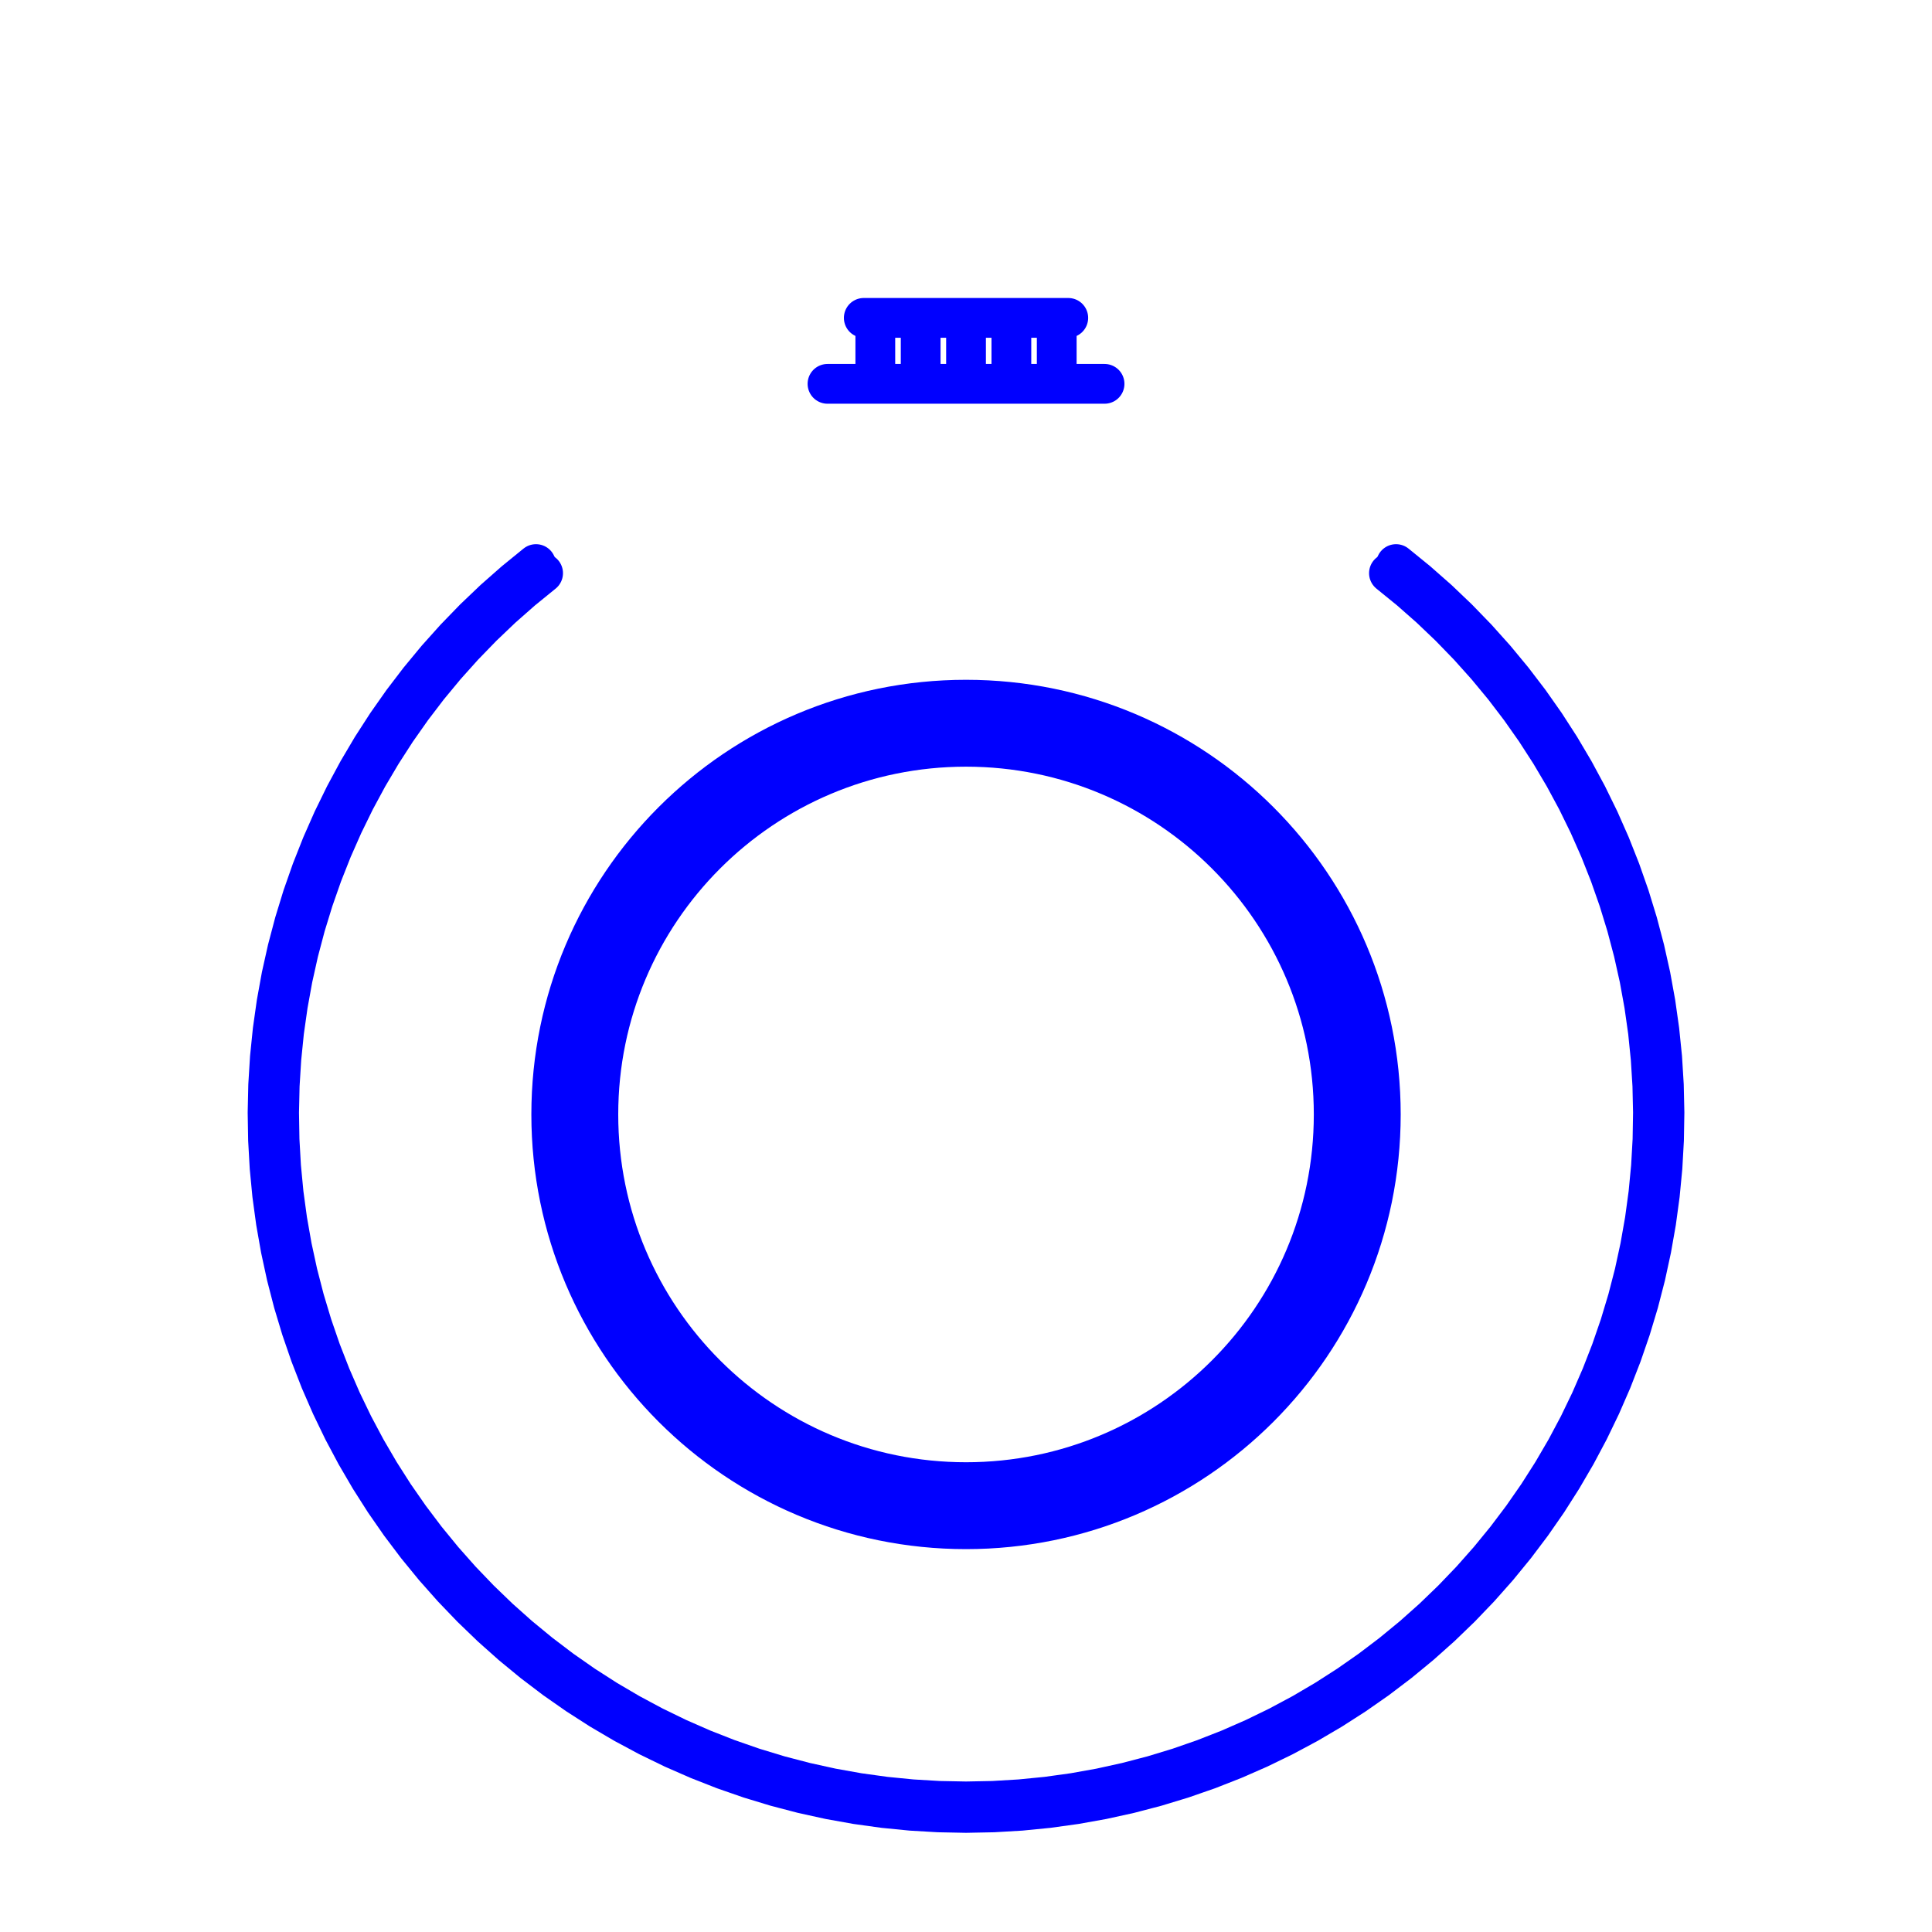
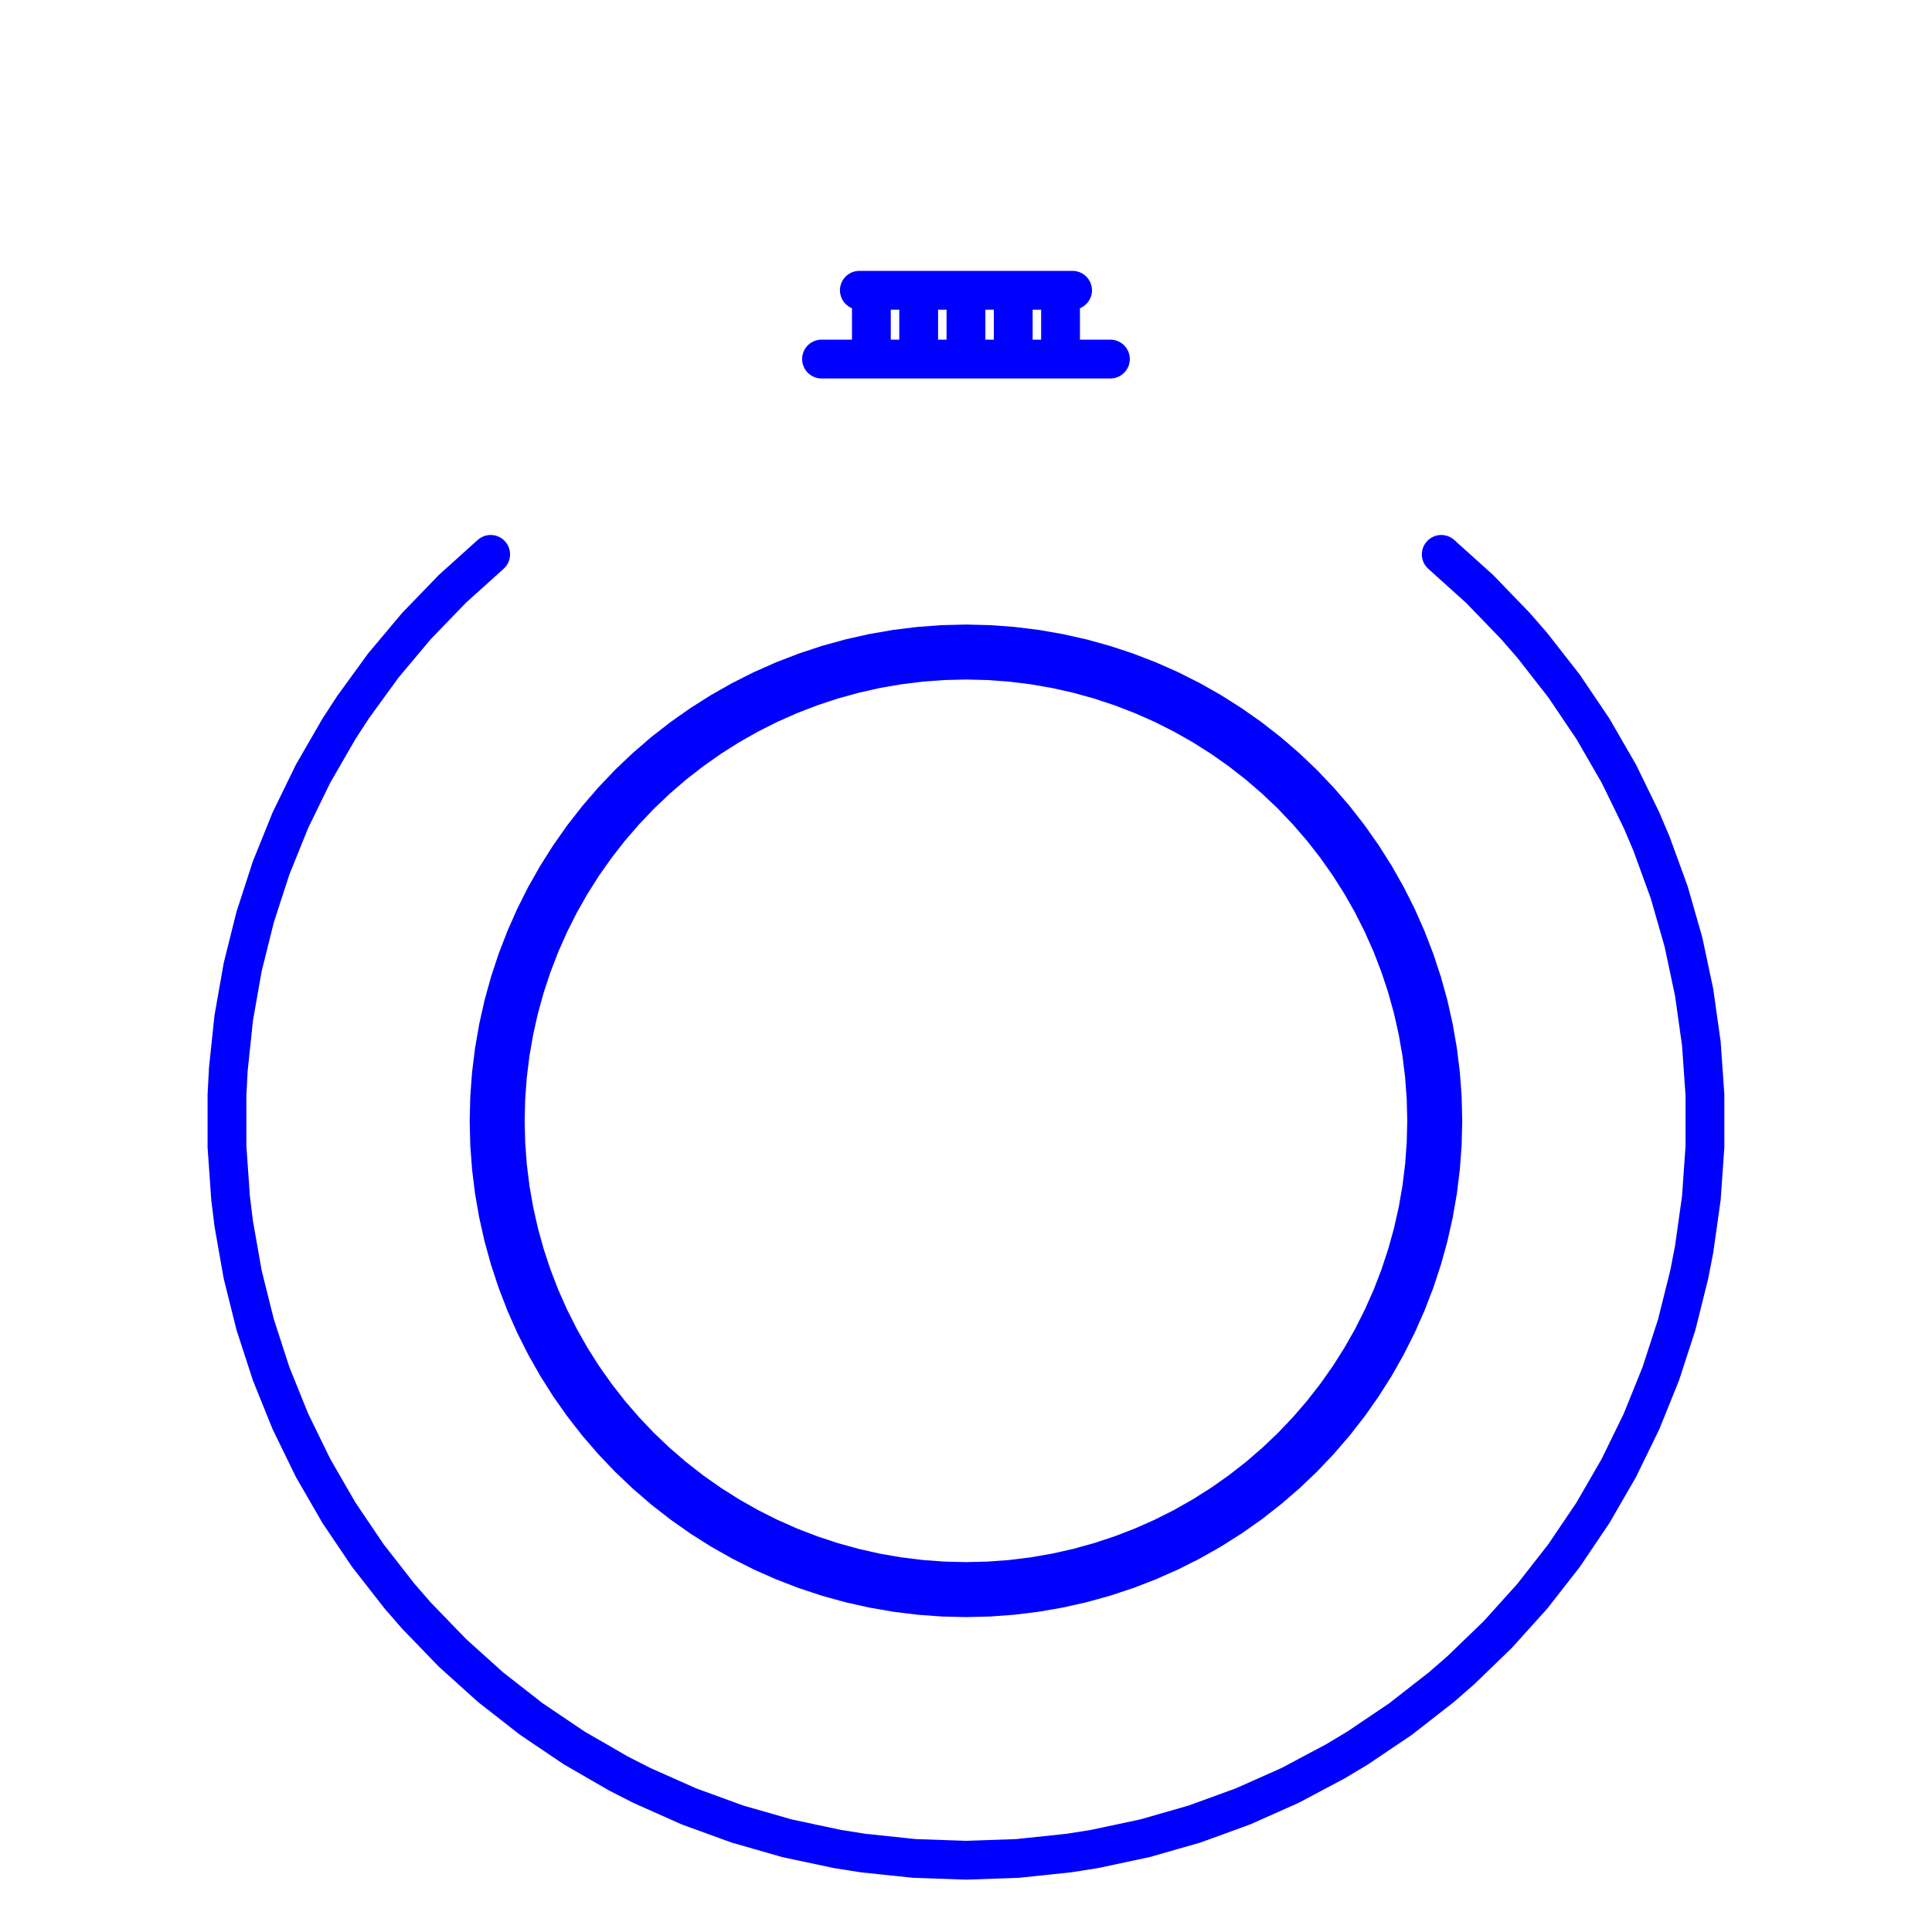
<svg xmlns="http://www.w3.org/2000/svg" viewBox="0 0 1000 1000" data-wood="bauble" data-name="">
  <g id="META">
-     <rect id="logo-area" x="372.51" y="449.335" width="254.981" height="254.981" fill="none" />
-     <circle id="hang-hole" cx="500" cy="97.936" r="17.149" fill="none" />
+     <rect id="logo-area" x="338.445" y="418.61" width="323.109" height="323.109" fill="none" />
+     <circle id="hang-hole" cx="500" cy="80.825" r="16.735" fill="none" />
  </g>
  <g id="ENGRAVE" />
-   <g id="SCORE" transform="translate(113.28,36.455) scale(8.575)" fill="none" stroke="#0000FF" stroke-width="2.4" stroke-linecap="round" stroke-linejoin="round" vector-effect="non-scaling-stroke">
-     <path d="M 20.063,63.019 A 25.037,25.037 0 1 1 70.137,63.019 A 25.037,25.037 0 1 1 20.063,63.019 Z" fill="none" stroke="#0000FF" stroke-linecap="round" stroke-linejoin="round" />
-     <path d="M 21.907,63.019 A 23.193,23.193 0 1 1 68.293,63.019 A 23.193,23.193 0 1 1 21.907,63.019 Z" fill="none" stroke="#0000FF" stroke-linecap="round" stroke-linejoin="round" />
-     <path d="M 22.907,63.019 A 22.193,22.193 0 1 1 67.293,63.019 A 22.193,22.193 0 1 1 22.907,63.019 Z" fill="none" stroke="#0000FF" stroke-linecap="round" stroke-linejoin="round" />
-     <path d="M 71.057,29.796 L 72.343,30.843 L 73.588,31.939 L 74.788,33.084 L 75.942,34.275 L 77.049,35.51 L 78.106,36.788 L 79.112,38.106 L 80.066,39.463 L 80.965,40.856 L 81.809,42.284 L 82.596,43.744 L 83.325,45.233 L 83.995,46.751 L 84.605,48.293 L 85.154,49.858 L 85.64,51.443 L 86.064,53.047 L 86.425,54.665 L 86.721,56.297 L 86.953,57.939 L 87.121,59.589 L 87.223,61.245 L 87.26,62.903 L 87.232,64.561 L 87.139,66.217 L 86.981,67.868 L 86.758,69.511 L 86.47,71.144 L 86.119,72.765 L 85.704,74.371 L 85.226,75.959 L 84.686,77.527 L 84.085,79.073 L 83.423,80.593 L 82.702,82.087 L 81.923,83.551 L 81.087,84.983 L 80.196,86.382 L 79.25,87.744 L 78.251,89.068 L 77.201,90.352 L 76.101,91.593 L 74.953,92.79 L 73.759,93.941 L 72.521,95.044 L 71.24,96.098 L 69.919,97.101 L 68.56,98.05 L 67.164,98.946 L 65.734,99.786 L 64.272,100.569 L 62.78,101.294 L 61.261,101.959 L 59.717,102.565 L 58.151,103.109 L 56.564,103.591 L 54.959,104.011 L 53.339,104.367 L 51.707,104.659 L 50.064,104.887 L 48.414,105.05 L 46.758,105.147 L 45.1,105.18 L 43.442,105.147 L 41.786,105.05 L 40.136,104.887 L 38.493,104.659 L 36.861,104.367 L 35.241,104.011 L 33.636,103.591 L 32.049,103.109 L 30.483,102.565 L 28.939,101.959 L 27.42,101.294 L 25.928,100.569 L 24.466,99.786 L 23.036,98.946 L 21.64,98.05 L 20.281,97.101 L 18.96,96.098 L 17.679,95.044 L 16.441,93.941 L 15.247,92.79 L 14.099,91.593 L 12.999,90.352 L 11.949,89.068 L 10.95,87.744 L 10.004,86.382 L 9.113,84.983 L 8.277,83.551 L 7.498,82.087 L 6.777,80.593 L 6.115,79.073 L 5.514,77.527 L 4.974,75.959 L 4.496,74.371 L 4.081,72.765 L 3.73,71.144 L 3.442,69.511 L 3.219,67.868 L 3.061,66.217 L 2.968,64.561 L 2.94,62.903 L 2.977,61.245 L 3.079,59.589 L 3.247,57.939 L 3.479,56.297 L 3.775,54.665 L 4.136,53.047 L 4.56,51.443 L 5.046,49.858 L 5.595,48.293 L 6.205,46.751 L 6.875,45.233 L 7.604,43.744 L 8.391,42.284 L 9.235,40.856 L 10.134,39.463 L 11.088,38.106 L 12.094,36.788 L 13.151,35.51 L 14.258,34.275 L 15.412,33.084 L 16.612,31.939 L 17.857,30.843 L 19.143,29.796" fill="none" stroke="#0000FF" stroke-linecap="round" stroke-linejoin="round" />
-     <path d="M 70.628,30.346 L 71.893,31.375 L 73.117,32.453 L 74.297,33.579 L 75.432,34.75 L 76.521,35.965 L 77.561,37.221 L 78.55,38.518 L 79.488,39.852 L 80.372,41.223 L 81.202,42.627 L 81.976,44.062 L 82.693,45.527 L 83.352,47.019 L 83.952,48.536 L 84.491,50.075 L 84.97,51.635 L 85.387,53.212 L 85.742,54.804 L 86.033,56.408 L 86.262,58.023 L 86.426,59.646 L 86.527,61.274 L 86.563,62.905 L 86.536,64.535 L 86.444,66.164 L 86.289,67.787 L 86.069,69.404 L 85.786,71.01 L 85.441,72.604 L 85.033,74.183 L 84.563,75.745 L 84.032,77.287 L 83.44,78.807 L 82.79,80.303 L 82.081,81.772 L 81.315,83.212 L 80.493,84.62 L 79.616,85.996 L 78.685,87.335 L 77.703,88.637 L 76.67,89.9 L 75.589,91.121 L 74.46,92.298 L 73.286,93.43 L 72.068,94.515 L 70.808,95.551 L 69.509,96.537 L 68.172,97.471 L 66.799,98.352 L 65.393,99.178 L 63.955,99.948 L 62.488,100.661 L 60.994,101.316 L 59.476,101.911 L 57.935,102.447 L 56.374,102.921 L 54.796,103.333 L 53.203,103.684 L 51.598,103.971 L 49.982,104.195 L 48.359,104.355 L 46.731,104.451 L 45.1,104.483 L 43.469,104.451 L 41.841,104.355 L 40.218,104.195 L 38.602,103.971 L 36.997,103.684 L 35.404,103.333 L 33.826,102.921 L 32.265,102.447 L 30.724,101.911 L 29.206,101.316 L 27.712,100.661 L 26.245,99.948 L 24.807,99.178 L 23.401,98.352 L 22.028,97.471 L 20.691,96.537 L 19.392,95.551 L 18.132,94.515 L 16.914,93.43 L 15.74,92.298 L 14.611,91.121 L 13.53,89.9 L 12.497,88.637 L 11.515,87.335 L 10.584,85.996 L 9.707,84.62 L 8.885,83.212 L 8.119,81.772 L 7.41,80.303 L 6.76,78.807 L 6.168,77.287 L 5.637,75.745 L 5.167,74.183 L 4.759,72.604 L 4.414,71.01 L 4.131,69.404 L 3.911,67.787 L 3.756,66.164 L 3.664,64.535 L 3.637,62.905 L 3.673,61.274 L 3.774,59.646 L 3.938,58.023 L 4.167,56.408 L 4.458,54.804 L 4.813,53.212 L 5.23,51.635 L 5.709,50.075 L 6.248,48.536 L 6.848,47.019 L 7.507,45.527 L 8.224,44.062 L 8.998,42.627 L 9.828,41.223 L 10.712,39.852 L 11.65,38.518 L 12.639,37.221 L 13.679,35.965 L 14.768,34.75 L 15.903,33.579 L 17.083,32.453 L 18.307,31.375 L 19.572,30.346" fill="none" stroke="#0000FF" stroke-linecap="round" stroke-linejoin="round" />
-     <path d="M 38.928,14.936 L 51.272,14.936" fill="none" stroke="#0000FF" stroke-linecap="round" stroke-linejoin="round" />
-     <path d="M 36.738,18.918 L 53.462,18.918" fill="none" stroke="#0000FF" stroke-linecap="round" stroke-linejoin="round" />
-     <path d="M 39.625,15.931 L 39.625,17.922" fill="none" stroke="#0000FF" stroke-linecap="round" stroke-linejoin="round" />
-     <path d="M 42.362,15.931 L 42.362,17.922" fill="none" stroke="#0000FF" stroke-linecap="round" stroke-linejoin="round" />
-     <path d="M 45.1,15.931 L 45.1,17.922" fill="none" stroke="#0000FF" stroke-linecap="round" stroke-linejoin="round" />
-     <path d="M 47.838,15.931 L 47.838,17.922" fill="none" stroke="#0000FF" stroke-linecap="round" stroke-linejoin="round" />
-     <path d="M 50.575,15.931 L 50.575,17.922" fill="none" stroke="#0000FF" stroke-linecap="round" stroke-linejoin="round" />
+   <g id="SCORE" transform="translate(98.362,18.197) scale(8.367)" fill="none" stroke="#0000FF" stroke-width="2.4" stroke-linecap="round" stroke-linejoin="round" vector-effect="non-scaling-stroke">
+     <path d="M 77.5,67.161 L 77.465,68.609 L 77.358,70.053 L 77.181,71.49 L 76.933,72.916 L 76.616,74.329 L 76.23,75.725 L 75.775,77.099 L 75.254,78.45 L 74.668,79.774 L 74.017,81.067 L 73.303,82.327 L 72.528,83.55 L 71.695,84.734 L 70.804,85.876 L 69.858,86.972 L 68.86,88.021 L 67.811,89.019 L 66.715,89.965 L 65.573,90.856 L 64.389,91.689 L 63.166,92.464 L 61.906,93.178 L 60.613,93.829 L 59.289,94.415 L 57.938,94.937 L 56.563,95.391 L 55.168,95.777 L 53.755,96.094 L 52.328,96.342 L 50.892,96.519 L 49.447,96.626 L 48,96.661 L 46.553,96.626 L 45.108,96.519 L 43.672,96.342 L 42.245,96.094 L 40.832,95.777 L 39.437,95.391 L 38.062,94.937 L 36.711,94.415 L 35.387,93.829 L 34.094,93.178 L 32.834,92.464 L 31.611,91.689 L 30.427,90.856 L 29.285,89.965 L 28.189,89.019 L 27.14,88.021 L 26.142,86.972 L 25.196,85.876 L 24.305,84.734 L 23.472,83.55 L 22.697,82.327 L 21.983,81.067 L 21.332,79.774 L 20.746,78.45 L 20.224,77.099 L 19.77,75.725 L 19.384,74.329 L 19.067,72.916 L 18.819,71.49 L 18.642,70.053 L 18.535,68.609 L 18.5,67.161 L 18.535,65.714 L 18.642,64.27 L 18.819,62.833 L 19.067,61.406 L 19.384,59.993 L 19.77,58.598 L 20.224,57.223 L 20.746,55.872 L 21.332,54.548 L 21.983,53.255 L 22.697,51.995 L 23.472,50.772 L 24.305,49.588 L 25.196,48.447 L 26.142,47.35 L 27.14,46.301 L 28.189,45.303 L 29.285,44.357 L 30.427,43.467 L 31.611,42.633 L 32.834,41.858 L 34.094,41.144 L 35.387,40.493 L 36.711,39.907 L 38.062,39.386 L 39.437,38.931 L 40.832,38.545 L 42.245,38.228 L 43.672,37.98 L 45.108,37.803 L 46.553,37.697 L 48,37.661 L 49.447,37.697 L 50.892,37.803 L 52.328,37.98 L 53.755,38.228 L 55.168,38.545 L 56.563,38.931 L 57.938,39.386 L 59.289,39.907 L 60.613,40.493 L 61.906,41.144 L 63.166,41.858 L 64.389,42.633 L 65.573,43.467 L 66.715,44.357 L 67.811,45.303 L 68.86,46.301 L 69.858,47.35 L 70.804,48.447 L 71.695,49.588 L 72.528,50.772 L 73.303,51.995 L 74.017,53.255 L 74.668,54.548 L 75.254,55.872 L 75.775,57.223 L 76.23,58.598 L 76.616,59.993 L 76.933,61.406 L 77.181,62.833 L 77.358,64.27 L 77.465,65.714 Z" fill="none" stroke="#0000FF" stroke-linecap="round" stroke-linejoin="round" />
+     <path d="M 76.5,67.161 L 76.466,68.559 L 76.363,69.955 L 76.192,71.343 L 75.952,72.721 L 75.646,74.086 L 75.273,75.434 L 74.834,76.762 L 74.331,78.068 L 73.764,79.346 L 73.135,80.596 L 72.445,81.813 L 71.697,82.995 L 70.891,84.138 L 70.031,85.241 L 69.117,86.3 L 68.153,87.314 L 67.139,88.278 L 66.08,89.192 L 64.977,90.052 L 63.834,90.858 L 62.652,91.606 L 61.435,92.296 L 60.185,92.925 L 58.907,93.492 L 57.601,93.995 L 56.273,94.434 L 54.925,94.807 L 53.56,95.114 L 52.182,95.353 L 50.794,95.524 L 49.398,95.627 L 48,95.661 L 46.602,95.627 L 45.206,95.524 L 43.818,95.353 L 42.44,95.114 L 41.075,94.807 L 39.727,94.434 L 38.399,93.995 L 37.093,93.492 L 35.815,92.925 L 34.565,92.296 L 33.348,91.606 L 32.166,90.858 L 31.023,90.052 L 29.92,89.192 L 28.861,88.278 L 27.848,87.314 L 26.883,86.3 L 25.969,85.241 L 25.109,84.138 L 24.303,82.995 L 23.555,81.813 L 22.865,80.596 L 22.236,79.346 L 21.669,78.068 L 21.166,76.762 L 20.727,75.434 L 20.354,74.086 L 20.048,72.721 L 19.808,71.343 L 19.637,69.955 L 19.534,68.559 L 19.5,67.161 L 19.534,65.763 L 19.637,64.368 L 19.808,62.979 L 20.048,61.601 L 20.354,60.236 L 20.727,58.888 L 21.166,57.56 L 21.669,56.255 L 22.236,54.976 L 22.865,53.726 L 23.555,52.509 L 24.303,51.327 L 25.109,50.184 L 25.969,49.081 L 26.883,48.022 L 27.848,47.008 L 28.861,46.044 L 29.92,45.13 L 31.023,44.27 L 32.166,43.464 L 33.348,42.716 L 34.565,42.026 L 35.815,41.397 L 37.093,40.831 L 38.399,40.327 L 39.727,39.888 L 41.075,39.515 L 42.44,39.209 L 43.818,38.969 L 45.206,38.798 L 46.602,38.695 L 48,38.661 L 49.398,38.695 L 50.794,38.798 L 52.182,38.969 L 53.56,39.209 L 54.925,39.515 L 56.273,39.888 L 57.601,40.327 L 58.907,40.831 L 60.185,41.397 L 61.435,42.026 L 62.652,42.716 L 63.834,43.464 L 64.977,44.27 L 66.08,45.13 L 67.139,46.044 L 68.153,47.008 L 69.117,48.022 L 70.031,49.081 L 70.891,50.184 L 71.697,51.327 L 72.445,52.509 L 73.135,53.726 L 73.764,54.976 L 74.331,56.255 L 74.834,57.56 L 75.273,58.888 L 75.646,60.236 L 75.952,61.601 L 76.192,62.979 L 76.363,64.368 L 76.466,65.763 Z" fill="none" stroke="#0000FF" stroke-linecap="round" stroke-linejoin="round" />
+     <path d="M 77.403,32.12 L 79.775,34.257 L 81.993,36.553 L 83.041,37.758 L 85.006,40.274 L 86.792,42.921 L 88.388,45.686 L 89.788,48.556 L 90.412,50.026 L 91.504,53.026 L 92.384,56.095 L 93.047,59.218 L 93.492,62.38 L 93.715,65.565 L 93.715,68.757 L 93.492,71.942 L 93.047,75.104 L 92.743,76.671 L 91.97,79.769 L 90.984,82.806 L 89.788,85.766 L 88.388,88.636 L 86.792,91.401 L 85.006,94.048 L 83.041,96.564 L 80.904,98.936 L 78.608,101.154 L 77.403,102.202 L 74.887,104.167 L 72.24,105.953 L 70.871,106.775 L 68.052,108.274 L 65.135,109.573 L 62.135,110.665 L 59.066,111.545 L 55.943,112.209 L 54.366,112.458 L 51.191,112.792 L 48,112.903 L 44.809,112.792 L 41.634,112.458 L 40.057,112.209 L 36.934,111.545 L 33.865,110.665 L 30.865,109.573 L 27.948,108.274 L 26.525,107.549 L 23.76,105.953 L 21.113,104.167 L 18.597,102.202 L 16.225,100.065 L 14.007,97.769 L 12.959,96.564 L 10.994,94.048 L 9.208,91.401 L 7.612,88.636 L 6.212,85.766 L 5.016,82.806 L 4.03,79.769 L 3.257,76.671 L 2.703,73.527 L 2.508,71.942 L 2.285,68.757 L 2.285,65.565 L 2.369,63.97 L 2.703,60.795 L 3.257,57.651 L 4.03,54.553 L 5.016,51.516 L 6.212,48.556 L 7.612,45.686 L 9.208,42.921 L 10.078,41.582 L 11.954,38.999 L 14.007,36.553 L 16.225,34.257 L 18.597,32.12" fill="none" stroke="#0000FF" stroke-linecap="round" stroke-linejoin="round" />
+     <path d="M 41.405,15.782 L 54.595,15.782" fill="none" stroke="#0000FF" stroke-linecap="round" stroke-linejoin="round" />
+     <path d="M 39.065,20.037 L 56.935,20.037" fill="none" stroke="#0000FF" stroke-linecap="round" stroke-linejoin="round" />
+     <path d="M 42.149,16.846 L 42.149,18.973" fill="none" stroke="#0000FF" stroke-linecap="round" stroke-linejoin="round" />
+     <path d="M 45.075,16.846 L 45.075,18.973" fill="none" stroke="#0000FF" stroke-linecap="round" stroke-linejoin="round" />
+     <path d="M 48,16.846 L 48,18.973" fill="none" stroke="#0000FF" stroke-linecap="round" stroke-linejoin="round" />
+     <path d="M 50.925,16.846 L 50.925,18.973" fill="none" stroke="#0000FF" stroke-linecap="round" stroke-linejoin="round" />
+     <path d="M 53.851,16.846 L 53.851,18.973" fill="none" stroke="#0000FF" stroke-linecap="round" stroke-linejoin="round" />
  </g>
</svg>
